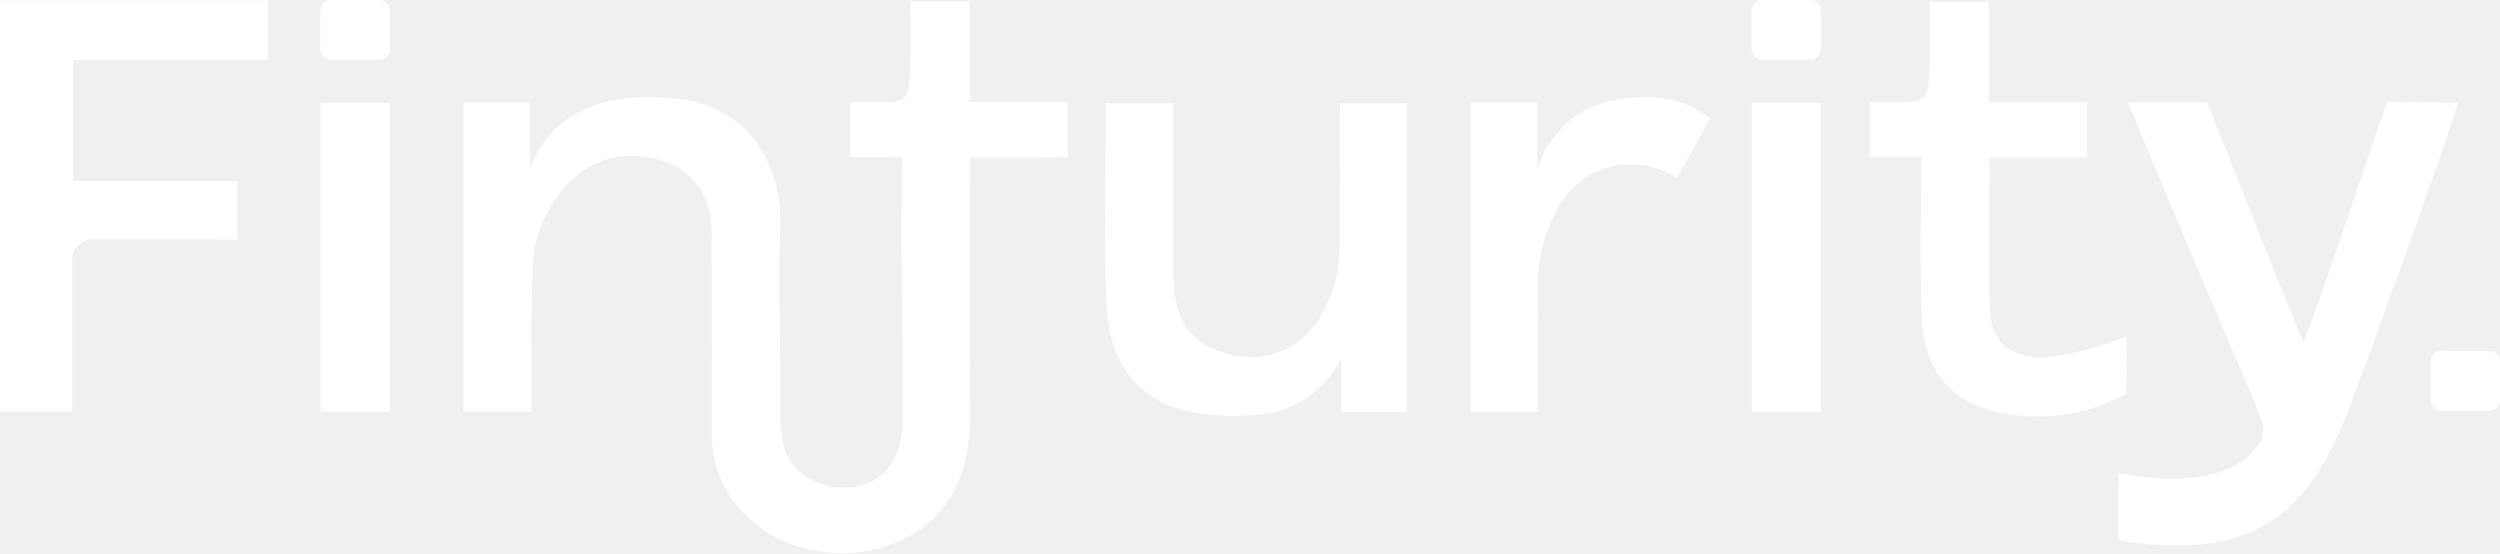
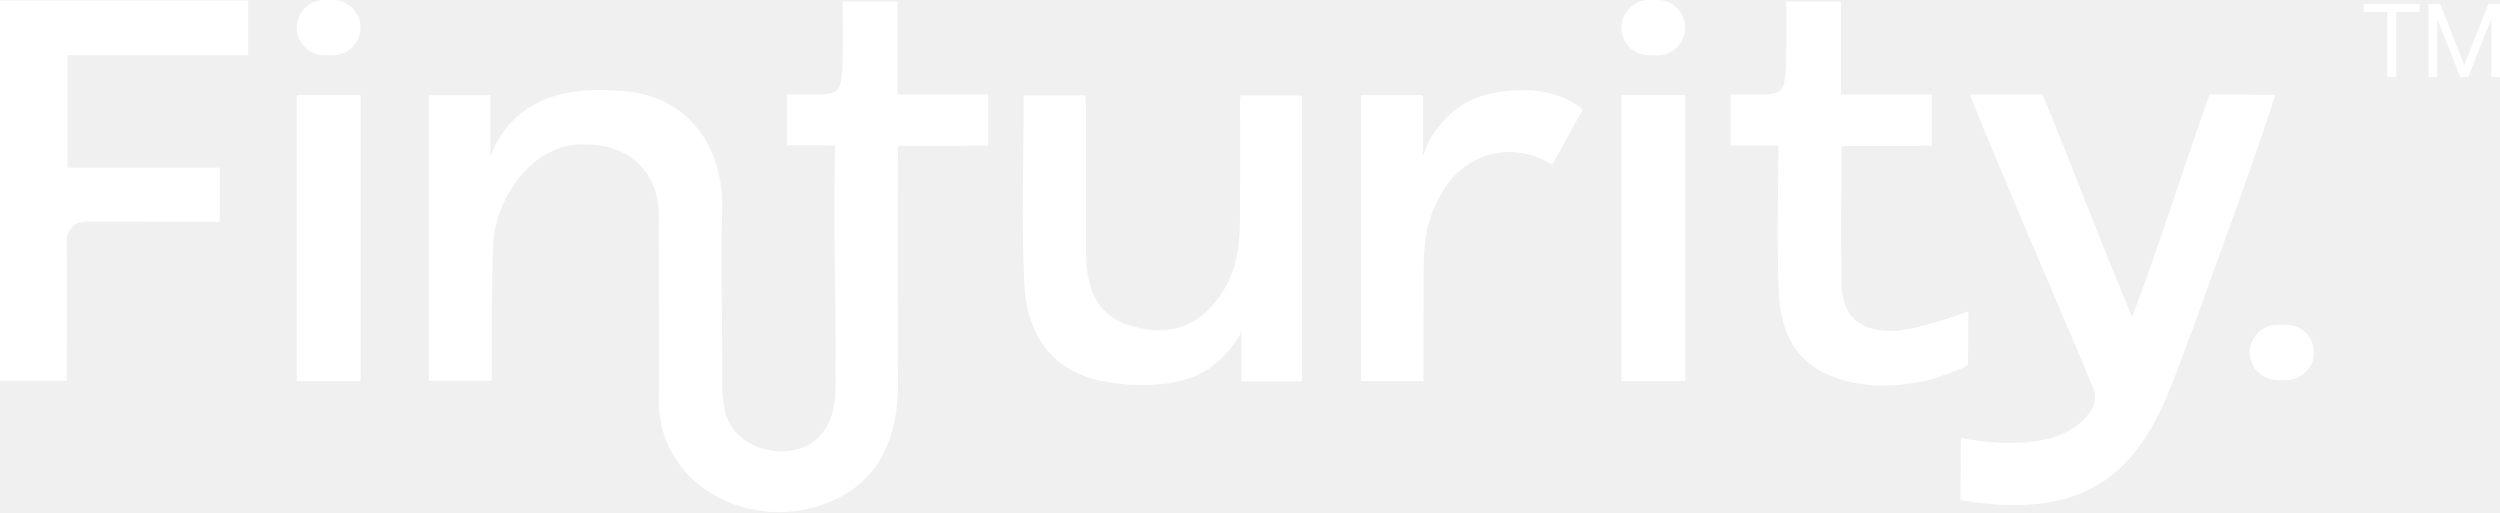
- <svg xmlns="http://www.w3.org/2000/svg" width="185.906" height="41.142" viewBox="0 0 185.906 41.142">
-   <g id="Group_4792" data-name="Group 4792" transform="translate(-15619.371 -4786.001)">
-     <path id="Path_47561" data-name="Path 47561" d="M681.4,17.434c-1.981,6.158-4.272,12.192-6.436,18.3-2.891,7.309-4.6,16.753-18.852,14.257l.035-4.978c3.73.684,8.673.8,10.531-2.351a1.843,1.843,0,0,0,.1-1.627l-.819-2.01c-3.077-7.258-6.132-14.261-9.1-21.608h5.856c2.4,5.866,4.693,11.931,7.18,17.864,2.169-5.652,4.19-12.18,6.224-17.874Z" transform="translate(15120.766 4776.182)" fill="#fff" />
-     <path id="Path_47562" data-name="Path 47562" d="M418.758,7.741V11.85c-.859.028-6.268.022-7.254.021-.038,5.513,0,12.159-.01,17.724-.006,0-.006,0-.011-.005.218,3.813-.429,8.149-4.393,10.369-6.447,3.611-15.218-.4-14.791-8.2v-4.9h.006c-.016-3.259-.006-5.485-.021-8.745.244-4.019-2.224-6.469-6.284-6.366s-6.872,4.521-7.013,8.03c-.158,4.156-.094,6.8-.12,10.976H373.82V7.8h4.944v4.9c1.668-4.3,5.589-5.613,9.97-5.266,6.011.1,8.814,4.687,8.65,9.646-.139,4.185.006,7.337.006,11.524v2.857a11.034,11.034,0,0,0,.133,1.235c.418,3.767,5.419,4.7,7.529,2.664,1.643-1.584,1.44-3.963,1.437-5.1.054-5.324-.152-10.2-.078-15.454h.006c.006-.714.019-2.268.026-2.967l-3.844-.005V7.741h2.733c1.517-.073,1.611-.428,1.725-2.456.028-1.078.024-3.894,0-5.011h4.406V7.741Z" transform="translate(15280.008 4785.846)" fill="#fff" />
-     <path id="Path_47563" data-name="Path 47563" d="M505.717,40.547h-4.875V36.526a3.568,3.568,0,0,1-.536.935,7.4,7.4,0,0,1-5.17,3.24,17.146,17.146,0,0,1-5.429-.151c-3.794-.753-6.065-3.395-6.293-7.768-.263-5.033-.061-10.091-.061-15.2h4.961c.017.364.045.7.045,1.044q0,5.755,0,11.51c0,3.4,1.135,5.238,3.7,5.989a5.959,5.959,0,0,0,7.246-2.71,10.1,10.1,0,0,0,1.42-5.589c.031-3.229.01-6.458.014-9.687,0-.158.027-.316.047-.548h4.931Z" transform="translate(15218.263 4776.084)" fill="#fff" />
-     <path id="Path_47564" data-name="Path 47564" d="M300.211,4.481v9.026h12.217v4.349c-3.587,0-7.191,0-10.784-.01a1.5,1.5,0,0,0-1.509,1.506q.011,5.637,0,11.284h-5.361V.07h19.935V4.481Z" transform="translate(15324.599 4785.961)" fill="#fff" />
-     <path id="Path_47565" data-name="Path 47565" d="M563.438,18.165l-2.455,4.453a6.194,6.194,0,0,0-9.136,2.764,11.537,11.537,0,0,0-1.194,5.851c-.022,3.227,0,5.523-.01,8.75h-5.016V17.013h4.964V21.9l.516-1.257c1.642-2.708,3.707-3.958,7.342-4.036a7.412,7.412,0,0,1,4.99,1.554" transform="translate(15183.092 4776.632)" fill="#fff" />
-     <path id="Path_47566" data-name="Path 47566" d="M622.637,14.792c-.01,2.253-.031,4.453,0,6.643v.605c0,.224,0,.449.005.673.037,2.795,1.288,4.031,4.094,4.052a24.336,24.336,0,0,0,6.106-1.581c0,1.236-.023,3.138-.026,4.273a15.865,15.865,0,0,1-3.155,1.25,13.59,13.59,0,0,1-7.024-.047c-.183-.052-.36-.115-.542-.177-3.2-1.142-4.359-3.733-4.485-6.826-.115-2.941-.088-5.887-.057-8.833h.005l.015-1.815v-.058l.01-1.095-3.843-.005V7.763h2.732c1.517-.073,1.612-.428,1.726-2.456.01-.24.016-.641.016-1.121V1.047c0-.3-.016-.558-.01-.751h4.4V7.763h7.3v4.109h-.6c-.188.021-.438.021-.772.021h-5.882c0,.876-.005,1.747-.01,2.607Z" transform="translate(15144.668 4785.833)" fill="#fff" />
-     <rect id="Rectangle_22128" data-name="Rectangle 22128" width="5.127" height="22.979" transform="translate(15643.219 4793.638)" fill="#fff" />
-     <path id="Path_47567" data-name="Path 47567" d="M353.8,4.443h-3.566a.8.8,0,0,1-.8-.8V.8a.8.8,0,0,1,.8-.8H353.8a.8.8,0,0,1,.8.8v2.85a.8.8,0,0,1-.8.8" transform="translate(15293.764 4786)" fill="#fff" />
-     <rect id="Rectangle_22129" data-name="Rectangle 22129" width="5.127" height="22.979" transform="translate(15749.641 4793.638)" fill="#fff" />
-     <path id="Path_47568" data-name="Path 47568" d="M597.94,4.443h-3.565a.8.8,0,0,1-.8-.8V.8a.8.8,0,0,1,.8-.8h3.565a.8.8,0,0,1,.8.8v2.85a.8.8,0,0,1-.8.8" transform="translate(15156.04 4786)" fill="#fff" />
-     <path id="Path_47569" data-name="Path 47569" d="M713.8,64.312H710.23a.8.8,0,0,1-.8-.8v-2.85a.8.8,0,0,1,.8-.8H713.8a.8.8,0,0,1,.8.8v2.85a.8.8,0,0,1-.8.8" transform="translate(15090.686 4752.228)" fill="#fff" />
-     <line id="Line_625" data-name="Line 625" x1="5.847" y2="0.024" transform="translate(15777.62 4793.574)" fill="#0c3a2d" />
-     <line id="Line_626" data-name="Line 626" y1="0.693" transform="translate(15686.497 4809.116)" fill="#0c3a2d" />
+ <svg xmlns="http://www.w3.org/2000/svg" id="Group_5141" data-name="Group 5141" width="1391.68" height="285.075" viewBox="0 0 1391.68 285.075">
+   <defs>
+     <clipPath id="clip-path">
+       <rect id="Rectangle_22236" data-name="Rectangle 22236" width="1391.679" height="285.075" fill="#fff" />
+     </clipPath>
+   </defs>
+   <g id="Group_5140" data-name="Group 5140" clip-path="url(#clip-path)">
+     <path id="Path_47673" data-name="Path 47673" d="M1266.581,52.769c-13.731,42.67-29.6,84.477-44.6,126.786-20.032,50.642-31.89,116.085-130.626,98.785l.244-34.487c25.756,4.726,59.852,5.506,72.835-16.064a12.9,12.9,0,0,0,.812-11.5l-5.68-13.925c-21.316-50.293-42.488-98.817-63.047-149.724H1137.1c16.656,40.646,32.518,82.666,49.752,123.783,15.03-39.166,29.033-84.4,43.125-123.853Z" fill="#fff" />
+     <path id="Path_47674" data-name="Path 47674" d="M550.122,52.563V81.034c-5.953.191-43.432.15-50.257.144-.266,38.2-.025,84.251-.073,122.808-.036,0-.036,0-.072-.036,1.51,26.418-2.976,56.465-30.437,71.843-44.674,25.018-105.449-2.746-102.486-56.82v-33.92h.036c-.108-22.581-.036-38.009-.144-60.59,1.692-27.851-15.41-44.826-43.538-44.115-28.086.711-47.619,31.324-48.6,55.64-1.1,28.8-.654,47.143-.831,76.055H238.75V53H273V86.923c11.559-29.8,38.724-38.892,69.082-36.49,41.652.669,61.075,32.479,59.938,66.841-.959,29,.038,50.834.038,79.847v19.795a77.748,77.748,0,0,0,.92,8.56c2.9,26.1,37.546,32.567,52.175,18.457,11.382-10.978,9.974-27.458,9.952-35.371.376-36.893-1.048-70.682-.542-107.078h.036c.044-4.951.131-15.713.181-20.558l-26.628-.037V52.563h18.932c10.514-.506,11.165-2.963,11.959-17.017.189-7.465.168-26.979,0-34.722h30.531V52.563Z" fill="#fff" />
+     <path id="Path_47675" data-name="Path 47675" d="M724.823,212.243H691.042V184.38a24.711,24.711,0,0,1-3.717,6.475c-10.775,14.851-21.634,19.756-35.82,22.454a118.791,118.791,0,0,1-37.617-1.046c-26.289-5.214-42.027-23.522-43.609-53.823-1.822-34.876-.423-69.919-.423-105.349h34.373c.114,2.526.311,4.881.313,7.236q.031,39.876.016,79.752c.012,23.588,7.868,36.291,25.623,41.5,22.27,6.528,38.8-1.243,50.206-18.774,7.68-11.8,9.707-25.084,9.838-38.723.214-22.373.072-44.749.1-67.124,0-1.093.185-2.186.331-3.795h34.167Z" fill="#fff" />
+     <path id="Path_47676" data-name="Path 47676" d="M37.684,30.777V93.319h84.654v30.132c-24.863.031-49.834.018-74.723-.068a10.409,10.409,0,0,0-10.45,10.432q.071,39.06-.023,78.192H0V.211H138.127V30.777Z" fill="#fff" />
+     <path id="Path_47677" data-name="Path 47677" d="M881.077,60.946,864.068,91.8c-21.58-13.978-50.765-7.454-63.308,19.15-7.32,13.223-8.2,26.519-8.275,40.538-.152,22.358-.033,38.27-.072,60.627H757.655V52.961h34.4v33.89l3.576-8.707c11.38-18.762,25.689-27.423,50.872-27.965,13.874-.289,25.725,3.433,34.577,10.767" fill="#fff" />
+     <path id="Path_47678" data-name="Path 47678" d="M1025.022,101.336c-.072,15.608-.217,30.855,0,46.03v4.191c0,1.554,0,3.108.036,4.661.253,19.366,8.924,27.929,28.363,28.074,7.695.036,27.6-5.334,42.308-10.952,0,8.563-.155,21.739-.18,29.605-.005,1.52-20.306,8.337-21.859,8.662-16.367,3.577-32.734,4.624-48.668-.326-1.264-.361-2.493-.8-3.758-1.228-22.184-7.913-30.2-25.87-31.072-47.295-.8-20.378-.614-40.791-.4-61.2h.036l.108-12.574v-.4L990.012,81l-26.628-.037V52.632h18.932c10.514-.506,11.164-2.962,11.959-17.017.072-1.662.108-4.444.108-7.768V6.1c0-2.1-.108-3.866-.072-5.2h30.494V52.632h50.547V81.1H1071.2c-1.3.144-3.035.144-5.347.144h-40.756c0,6.07-.036,12.1-.072,18.066Z" fill="#fff" />
+     <rect id="Rectangle_22234" data-name="Rectangle 22234" width="35.526" height="159.223" transform="translate(165.238 52.92)" fill="#fff" />
+     <path id="Path_47679" data-name="Path 47679" d="M185.438,30.781h-4.951a15.391,15.391,0,0,1,0-30.781h4.951a15.391,15.391,0,0,1,0,30.781" fill="#fff" />
+     <rect id="Rectangle_22235" data-name="Rectangle 22235" width="35.526" height="159.223" transform="translate(902.63 52.92)" fill="#fff" />
+     <path id="Path_47680" data-name="Path 47680" d="M922.83,30.781h-4.951a15.391,15.391,0,0,1,0-30.781h4.951a15.391,15.391,0,0,1,0,30.781" fill="#fff" />
+     <path id="Path_47681" data-name="Path 47681" d="M1272.749,211.6H1267.8a15.39,15.39,0,0,1,0-30.781h4.951a15.39,15.39,0,0,1,0,30.781" fill="#fff" />
+     <line id="Line_703" data-name="Line 703" y1="4.805" transform="translate(465.107 160.16)" fill="#0e3b2e" />
+     <path id="Path_47682" data-name="Path 47682" d="M1328.891,42.938V6.653h-13.046V2.168h31.043V6.653H1333.9V42.938Z" fill="#fff" />
+     <path id="Path_47683" data-name="Path 47683" d="M1351.9,42.938V2.168h6.465l13.453,34.071,13.4-34.071h6.465v40.77h-4.834v-32.5l-12.872,32.5H1369.6l-12.871-32.5v32.5Z" fill="#fff" />
  </g>
</svg>
